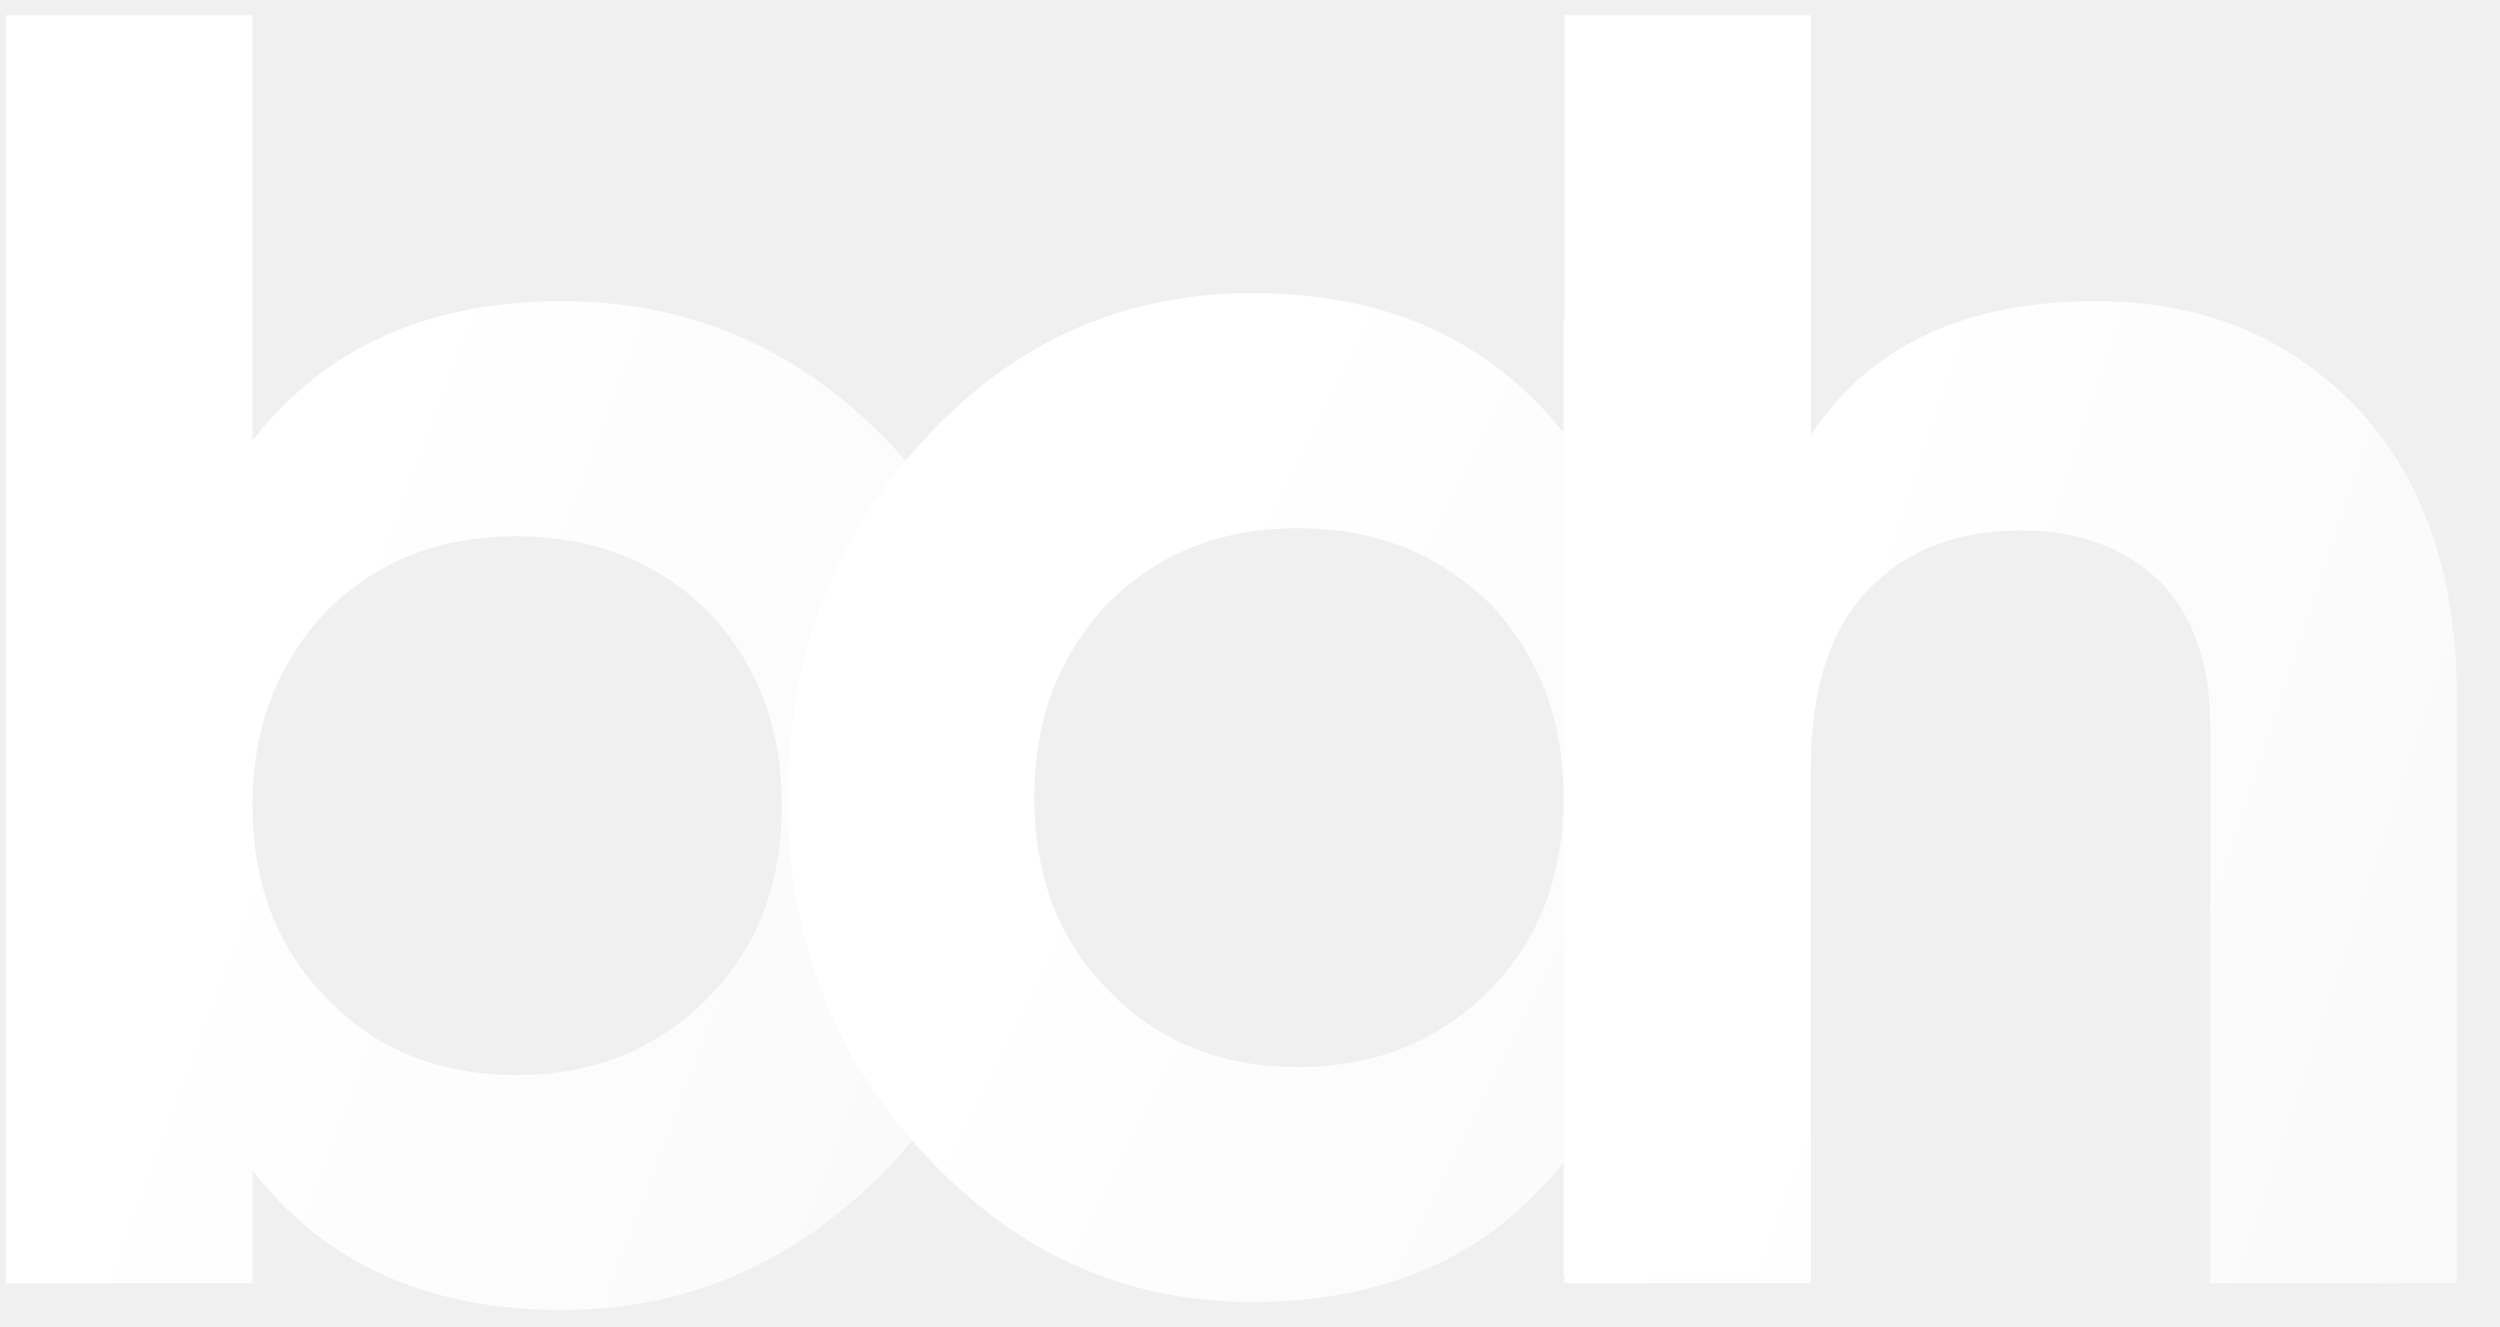
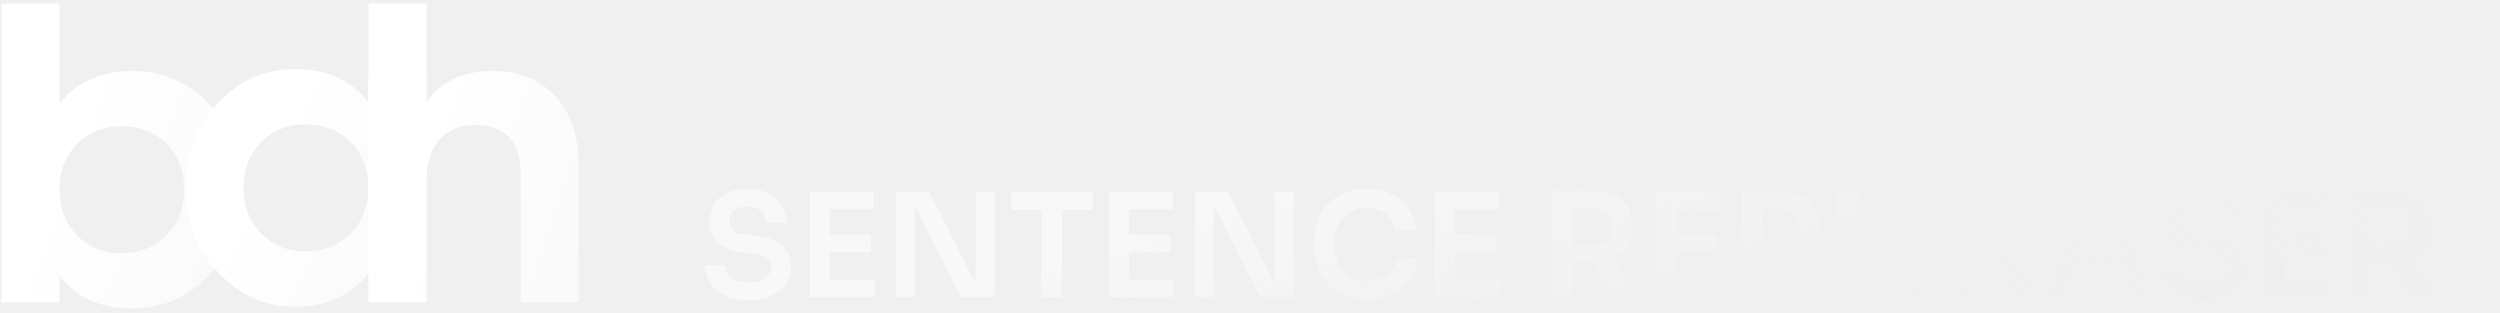
- <svg xmlns="http://www.w3.org/2000/svg" width="49" height="26" viewBox="0 0 49 26" fill="none">
-   <g clip-path="url(#clip0_601_10451)">
-     <path d="M11.017 5.903C8.395 5.903 6.373 6.801 4.95 8.636V0.299H0.119V25.152H4.95V22.943C6.373 24.778 8.395 25.677 11.017 25.677C13.526 25.677 15.698 24.703 17.496 22.793C19.256 20.883 20.155 18.561 20.155 15.79C20.155 13.018 19.256 10.659 17.496 8.749C15.698 6.839 13.526 5.903 11.017 5.903ZM6.41 19.572C5.437 18.598 4.95 17.325 4.95 15.79C4.95 14.254 5.437 12.981 6.41 11.97C7.384 10.996 8.62 10.509 10.118 10.509C11.616 10.509 12.852 10.996 13.863 11.97C14.837 12.981 15.324 14.254 15.324 15.79C15.324 17.325 14.837 18.598 13.863 19.572C12.852 20.583 11.616 21.07 10.118 21.07C8.62 21.07 7.384 20.583 6.41 19.572Z" fill="url(#paint0_linear_601_10451)" />
-     <path d="M30.645 8.48C29.184 6.645 27.162 5.746 24.54 5.746C22.031 5.746 19.896 6.682 18.136 8.592C16.338 10.502 15.44 12.862 15.44 15.633C15.44 18.404 16.338 20.727 18.136 22.637C19.896 24.546 22.031 25.52 24.54 25.52C27.162 25.52 29.184 24.621 30.645 22.786V24.996H35.476V6.27H30.645V8.48ZM21.731 19.416C20.757 18.442 20.271 17.169 20.271 15.633C20.271 14.098 20.757 12.824 21.731 11.813C22.705 10.839 23.941 10.352 25.439 10.352C26.937 10.352 28.173 10.839 29.184 11.813C30.157 12.824 30.645 14.098 30.645 15.633C30.645 17.169 30.157 18.442 29.184 19.416C28.173 20.427 26.937 20.914 25.439 20.914C23.941 20.914 22.705 20.427 21.731 19.416Z" fill="url(#paint1_linear_601_10451)" />
-     <path d="M41.075 5.903C38.528 5.903 36.655 6.764 35.494 8.524V0.299H30.663V25.152H35.494V15.041C35.494 13.505 35.869 12.344 36.618 11.558C37.367 10.771 38.378 10.397 39.614 10.397C40.737 10.397 41.636 10.734 42.31 11.37C42.984 12.044 43.322 13.018 43.322 14.254V25.152H48.153V13.655C48.153 11.221 47.478 9.348 46.168 7.962C44.819 6.577 43.134 5.903 41.075 5.903Z" fill="url(#paint2_linear_601_10451)" />
+ <svg xmlns="http://www.w3.org/2000/svg" width="208" height="26" viewBox="0 0 208 26" fill="none">
+   <g clip-path="url(#clip0_654_10451)">
+     <path d="M11.017 5.903C8.395 5.903 6.373 6.801 4.95 8.636V0.299H0.119V25.152H4.95V22.943C6.373 24.778 8.395 25.677 11.017 25.677C13.526 25.677 15.698 24.703 17.496 22.793C19.256 20.883 20.155 18.561 20.155 15.79C20.155 13.018 19.256 10.659 17.496 8.749C15.698 6.839 13.526 5.903 11.017 5.903ZM6.41 19.572C5.437 18.598 4.95 17.325 4.95 15.79C4.95 14.254 5.437 12.981 6.41 11.97C7.384 10.996 8.62 10.509 10.118 10.509C11.616 10.509 12.852 10.996 13.863 11.97C14.837 12.981 15.324 14.254 15.324 15.79C15.324 17.325 14.837 18.598 13.863 19.572C12.852 20.583 11.616 21.07 10.118 21.07C8.62 21.07 7.384 20.583 6.41 19.572Z" fill="url(#paint0_linear_654_10451)" />
+     <path d="M30.645 8.48C29.184 6.645 27.162 5.746 24.54 5.746C22.031 5.746 19.896 6.682 18.136 8.592C16.338 10.502 15.44 12.862 15.44 15.633C15.44 18.404 16.338 20.727 18.136 22.637C19.896 24.546 22.031 25.52 24.54 25.52C27.162 25.52 29.184 24.621 30.645 22.786V24.996H35.476V6.27H30.645V8.48ZM21.731 19.416C20.757 18.442 20.271 17.169 20.271 15.633C20.271 14.098 20.757 12.824 21.731 11.813C22.705 10.839 23.941 10.352 25.439 10.352C26.937 10.352 28.173 10.839 29.184 11.813C30.157 12.824 30.645 14.098 30.645 15.633C30.645 17.169 30.157 18.442 29.184 19.416C28.173 20.427 26.937 20.914 25.439 20.914C23.941 20.914 22.705 20.427 21.731 19.416Z" fill="url(#paint1_linear_654_10451)" />
+     <path d="M41.075 5.903C38.528 5.903 36.655 6.764 35.494 8.524V0.299H30.663V25.152H35.494V15.041C35.494 13.505 35.869 12.344 36.618 11.558C37.367 10.771 38.378 10.397 39.614 10.397C40.737 10.397 41.636 10.734 42.31 11.37C42.984 12.044 43.322 13.018 43.322 14.254V25.152H48.153V13.655C48.153 11.221 47.478 9.348 46.168 7.962C44.819 6.577 43.134 5.903 41.075 5.903Z" fill="url(#paint2_linear_654_10451)" />
  </g>
+   <path opacity="0.5" d="M62.283 24.958C61.507 24.958 60.851 24.834 60.315 24.586C59.787 24.338 59.383 23.998 59.103 23.566C58.823 23.126 58.683 22.63 58.683 22.078H60.351C60.351 22.31 60.415 22.538 60.543 22.762C60.671 22.978 60.875 23.154 61.155 23.29C61.443 23.426 61.819 23.494 62.283 23.494C62.699 23.494 63.047 23.434 63.327 23.314C63.607 23.194 63.815 23.038 63.951 22.846C64.087 22.646 64.155 22.422 64.155 22.174C64.155 21.862 64.023 21.614 63.759 21.43C63.495 21.238 63.087 21.118 62.535 21.07L61.767 21.01C60.927 20.938 60.255 20.678 59.751 20.23C59.255 19.774 59.007 19.174 59.007 18.43C59.007 17.87 59.139 17.39 59.403 16.99C59.667 16.582 60.035 16.27 60.507 16.054C60.987 15.83 61.547 15.718 62.187 15.718C62.851 15.718 63.423 15.834 63.903 16.066C64.383 16.298 64.755 16.626 65.019 17.05C65.283 17.466 65.415 17.958 65.415 18.526H63.747C63.747 18.286 63.687 18.066 63.567 17.866C63.455 17.658 63.283 17.494 63.051 17.374C62.827 17.246 62.539 17.182 62.187 17.182C61.851 17.182 61.571 17.238 61.347 17.35C61.123 17.462 60.955 17.614 60.843 17.806C60.731 17.998 60.675 18.206 60.675 18.43C60.675 18.702 60.775 18.942 60.975 19.15C61.175 19.35 61.491 19.466 61.923 19.498L62.691 19.57C63.315 19.618 63.863 19.75 64.335 19.966C64.807 20.182 65.171 20.474 65.427 20.842C65.691 21.21 65.823 21.654 65.823 22.174C65.823 22.726 65.679 23.214 65.391 23.638C65.103 24.054 64.691 24.378 64.155 24.61C63.627 24.842 63.003 24.958 62.283 24.958ZM67.381 24.73V15.97H69.049V24.73H67.381ZM68.809 24.73V23.29H72.781V24.73H68.809ZM68.809 20.998V19.558H72.469V20.998H68.809ZM68.809 17.41V15.97H72.685V17.41H68.809ZM74.529 24.73V15.97H77.325L81.009 23.314H81.405L81.165 23.53V15.97H82.773V24.73H79.965L76.281 17.386H75.873L76.113 17.17V24.73H74.529ZM86.663 24.73V17.23H88.368V24.73H86.663ZM84.132 17.47V15.97H90.9V17.47H84.132ZM92.26 24.73V15.97H93.928V24.73H92.26ZM93.688 24.73V23.29H97.66V24.73H93.688ZM93.688 20.998V19.558H97.348V20.998H93.688ZM93.688 17.41V15.97H97.564V17.41H93.688ZM99.408 24.73V15.97H102.204L105.888 23.314H106.284L106.044 23.53V15.97H107.652V24.73H104.844L101.16 17.386H100.752L100.992 17.17V24.73H99.408ZM113.762 24.958C112.97 24.958 112.29 24.818 111.722 24.538C111.154 24.258 110.69 23.894 110.33 23.446C109.978 22.998 109.718 22.51 109.55 21.982C109.382 21.454 109.298 20.946 109.298 20.458V20.194C109.298 19.65 109.382 19.114 109.55 18.586C109.726 18.058 109.994 17.578 110.354 17.146C110.714 16.714 111.17 16.37 111.722 16.114C112.282 15.85 112.942 15.718 113.702 15.718C114.494 15.718 115.182 15.862 115.766 16.15C116.358 16.43 116.83 16.83 117.182 17.35C117.534 17.862 117.746 18.462 117.818 19.15H116.102C116.038 18.75 115.894 18.414 115.67 18.142C115.454 17.862 115.178 17.654 114.842 17.518C114.506 17.374 114.126 17.302 113.702 17.302C113.27 17.302 112.886 17.378 112.55 17.53C112.214 17.674 111.934 17.882 111.71 18.154C111.486 18.426 111.314 18.746 111.194 19.114C111.082 19.482 111.026 19.89 111.026 20.338C111.026 20.77 111.082 21.17 111.194 21.538C111.314 21.906 111.49 22.23 111.722 22.51C111.954 22.782 112.238 22.994 112.574 23.146C112.918 23.298 113.314 23.374 113.762 23.374C114.418 23.374 114.97 23.214 115.418 22.894C115.874 22.566 116.15 22.11 116.246 21.526H117.962C117.882 22.15 117.67 22.722 117.326 23.242C116.982 23.762 116.51 24.178 115.91 24.49C115.31 24.802 114.594 24.958 113.762 24.958ZM119.4 24.73V15.97H121.068V24.73H119.4ZM120.828 24.73V23.29H124.8V24.73H120.828ZM120.828 20.998V19.558H124.488V20.998H120.828ZM120.828 17.41V15.97H124.704V17.41H120.828ZM129.139 24.73V15.91H130.843V24.73H129.139ZM134.491 24.73L131.803 20.914H133.711L136.483 24.73H134.491ZM130.339 21.802V20.422H132.571C132.883 20.422 133.151 20.358 133.375 20.23C133.607 20.102 133.787 19.922 133.915 19.69C134.043 19.458 134.107 19.194 134.107 18.898C134.107 18.594 134.043 18.326 133.915 18.094C133.787 17.862 133.607 17.682 133.375 17.554C133.151 17.426 132.883 17.362 132.571 17.362H130.339V15.91H132.391C133.095 15.91 133.703 16.014 134.215 16.222C134.735 16.43 135.135 16.746 135.415 17.17C135.695 17.594 135.835 18.126 135.835 18.766V18.958C135.835 19.606 135.691 20.138 135.403 20.554C135.123 20.97 134.727 21.282 134.215 21.49C133.703 21.698 133.095 21.802 132.391 21.802H130.339ZM137.775 24.73V15.97H139.443V24.73H137.775ZM139.203 24.73V23.29H143.175V24.73H139.203ZM139.203 20.998V19.558H142.863V20.998H139.203ZM139.203 17.41V15.97H143.079V17.41H139.203ZM146.388 22.042V20.566H148.092C148.436 20.566 148.724 20.498 148.956 20.362C149.196 20.226 149.376 20.038 149.496 19.798C149.624 19.558 149.688 19.282 149.688 18.97C149.688 18.658 149.624 18.382 149.496 18.142C149.376 17.902 149.196 17.718 148.956 17.59C148.724 17.454 148.436 17.386 148.092 17.386H146.388V15.91H147.948C148.684 15.91 149.308 16.03 149.82 16.27C150.34 16.51 150.736 16.854 151.008 17.302C151.28 17.742 151.416 18.266 151.416 18.874V19.066C151.416 19.674 151.28 20.202 151.008 20.65C150.736 21.09 150.34 21.434 149.82 21.682C149.308 21.922 148.684 22.042 147.948 22.042H146.388ZM144.924 24.73V15.91H146.628V24.73H144.924ZM158.57 24.73V15.97H160.274V24.73H158.57ZM152.822 24.73V15.97H154.526V24.73H152.822ZM154.214 21.094V19.594H158.882V21.094H154.214ZM162.432 24.73V15.91H164.136V24.73H162.432ZM167.784 24.73L165.096 20.914H167.004L169.776 24.73H167.784ZM163.632 21.802V20.422H165.864C166.176 20.422 166.444 20.358 166.668 20.23C166.9 20.102 167.08 19.922 167.208 19.69C167.336 19.458 167.4 19.194 167.4 18.898C167.4 18.594 167.336 18.326 167.208 18.094C167.08 17.862 166.9 17.682 166.668 17.554C166.444 17.426 166.176 17.362 165.864 17.362H163.632V15.91H165.684C166.388 15.91 166.996 16.014 167.508 16.222C168.028 16.43 168.428 16.746 168.708 17.17C168.988 17.594 169.128 18.126 169.128 18.766V18.958C169.128 19.606 168.984 20.138 168.696 20.554C168.416 20.97 168.02 21.282 167.508 21.49C166.996 21.698 166.388 21.802 165.684 21.802H163.632ZM170.204 24.73L173.192 15.97H175.976L179.048 24.73H177.296L174.692 17.134L175.304 17.398H173.804L174.428 17.134L171.908 24.73H170.204ZM172.292 22.402L172.832 20.962H176.384L176.912 22.402H172.292ZM183.279 24.958C182.503 24.958 181.847 24.834 181.311 24.586C180.783 24.338 180.379 23.998 180.099 23.566C179.819 23.126 179.679 22.63 179.679 22.078H181.347C181.347 22.31 181.411 22.538 181.539 22.762C181.667 22.978 181.871 23.154 182.151 23.29C182.439 23.426 182.815 23.494 183.279 23.494C183.695 23.494 184.043 23.434 184.323 23.314C184.603 23.194 184.811 23.038 184.947 22.846C185.083 22.646 185.151 22.422 185.151 22.174C185.151 21.862 185.019 21.614 184.755 21.43C184.491 21.238 184.083 21.118 183.531 21.07L182.763 21.01C181.923 20.938 181.251 20.678 180.747 20.23C180.251 19.774 180.003 19.174 180.003 18.43C180.003 17.87 180.135 17.39 180.399 16.99C180.663 16.582 181.031 16.27 181.503 16.054C181.983 15.83 182.543 15.718 183.183 15.718C183.847 15.718 184.419 15.834 184.899 16.066C185.379 16.298 185.751 16.626 186.015 17.05C186.279 17.466 186.411 17.958 186.411 18.526H184.743C184.743 18.286 184.683 18.066 184.563 17.866C184.451 17.658 184.279 17.494 184.047 17.374C183.823 17.246 183.535 17.182 183.183 17.182C182.847 17.182 182.567 17.238 182.343 17.35C182.119 17.462 181.951 17.614 181.839 17.806C181.727 17.998 181.671 18.206 181.671 18.43C181.671 18.702 181.771 18.942 181.971 19.15C182.171 19.35 182.487 19.466 182.919 19.498L183.687 19.57C184.311 19.618 184.859 19.75 185.331 19.966C185.803 20.182 186.167 20.474 186.423 20.842C186.687 21.21 186.819 21.654 186.819 22.174C186.819 22.726 186.675 23.214 186.387 23.638C186.099 24.054 185.687 24.378 185.151 24.61C184.623 24.842 183.999 24.958 183.279 24.958ZM188.377 24.73V15.97H190.045V24.73H188.377ZM189.805 24.73V23.29H193.777V24.73H189.805ZM189.805 20.998V19.558H193.465V20.998H189.805ZM189.805 17.41V15.97H193.681V17.41H189.805ZM195.525 24.73V15.91H197.229V24.73H195.525ZM200.877 24.73L198.189 20.914H200.097L202.869 24.73H200.877ZM196.725 21.802V20.422H198.957C199.269 20.422 199.537 20.358 199.761 20.23C199.993 20.102 200.173 19.922 200.301 19.69C200.429 19.458 200.493 19.194 200.493 18.898C200.493 18.594 200.429 18.326 200.301 18.094C200.173 17.862 199.993 17.682 199.761 17.554C199.537 17.426 199.269 17.362 198.957 17.362H196.725V15.91H198.777C199.481 15.91 200.089 16.014 200.601 16.222C201.121 16.43 201.521 16.746 201.801 17.17C202.081 17.594 202.221 18.126 202.221 18.766V18.958C202.221 19.606 202.077 20.138 201.789 20.554C201.509 20.97 201.113 21.282 200.601 21.49C200.089 21.698 199.481 21.802 198.777 21.802H196.725Z" fill="url(#paint3_linear_654_10451)" />
  <defs>
-     <linearGradient id="paint0_linear_601_10451" x1="10.137" y1="-0.382" x2="53.383" y2="15.918" gradientUnits="userSpaceOnUse">
+     <linearGradient id="paint0_linear_654_10451" x1="10.137" y1="-0.382" x2="53.383" y2="15.918" gradientUnits="userSpaceOnUse">
      <stop stop-color="white" />
      <stop offset="1" stop-color="white" stop-opacity="0" />
    </linearGradient>
-     <linearGradient id="paint1_linear_601_10451" x1="25.457" y1="5.746" x2="65.073" y2="25.424" gradientUnits="userSpaceOnUse">
+     <linearGradient id="paint1_linear_654_10451" x1="25.457" y1="5.746" x2="65.073" y2="25.424" gradientUnits="userSpaceOnUse">
      <stop stop-color="white" />
      <stop offset="1" stop-color="white" stop-opacity="0" />
    </linearGradient>
-     <linearGradient id="paint2_linear_601_10451" x1="39.408" y1="-0.382" x2="78.152" y2="12.627" gradientUnits="userSpaceOnUse">
+     <linearGradient id="paint2_linear_654_10451" x1="39.408" y1="-0.382" x2="78.152" y2="12.627" gradientUnits="userSpaceOnUse">
      <stop stop-color="white" />
      <stop offset="1" stop-color="white" stop-opacity="0" />
    </linearGradient>
-     <clipPath id="clip0_601_10451">
+     <linearGradient id="paint3_linear_654_10451" x1="126.165" y1="11" x2="141.38" y2="61.779" gradientUnits="userSpaceOnUse">
+       <stop stop-color="white" />
+       <stop offset="1" stop-color="#DBDBDB" stop-opacity="0" />
+     </linearGradient>
+     <clipPath id="clip0_654_10451">
      <rect width="48.215" height="25.46" fill="white" transform="translate(0 0.27002)" />
    </clipPath>
  </defs>
</svg>
